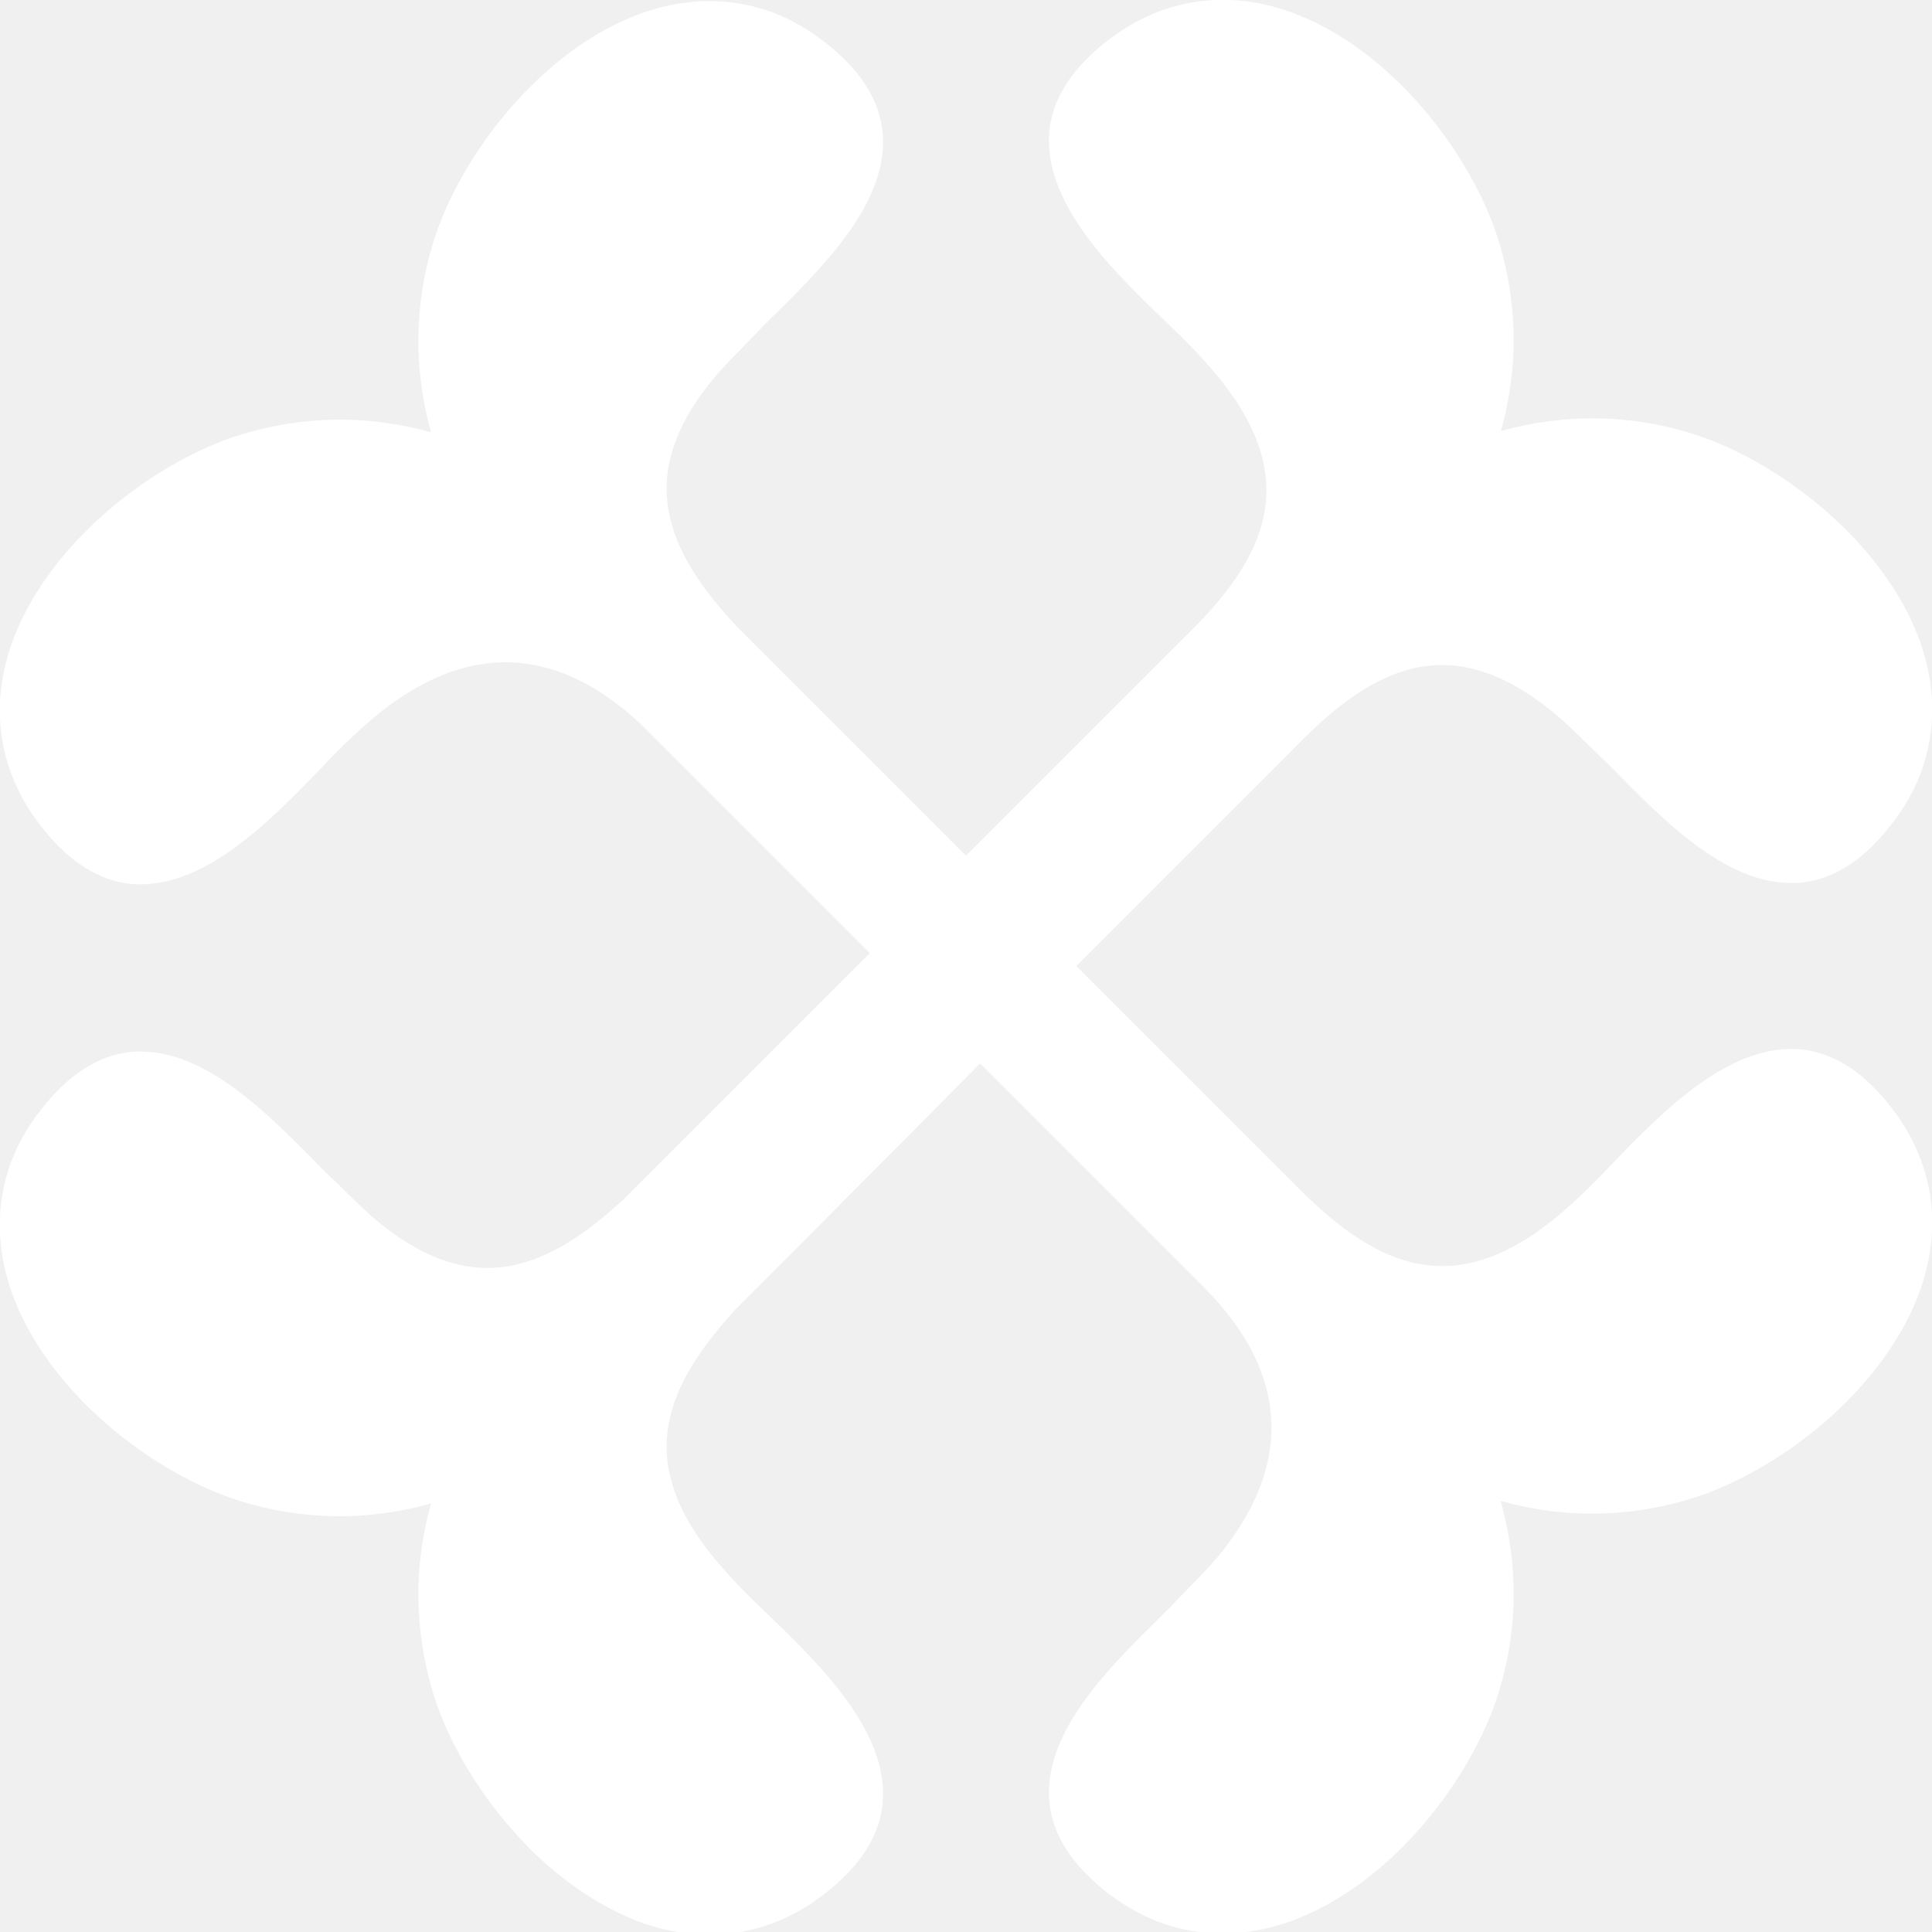
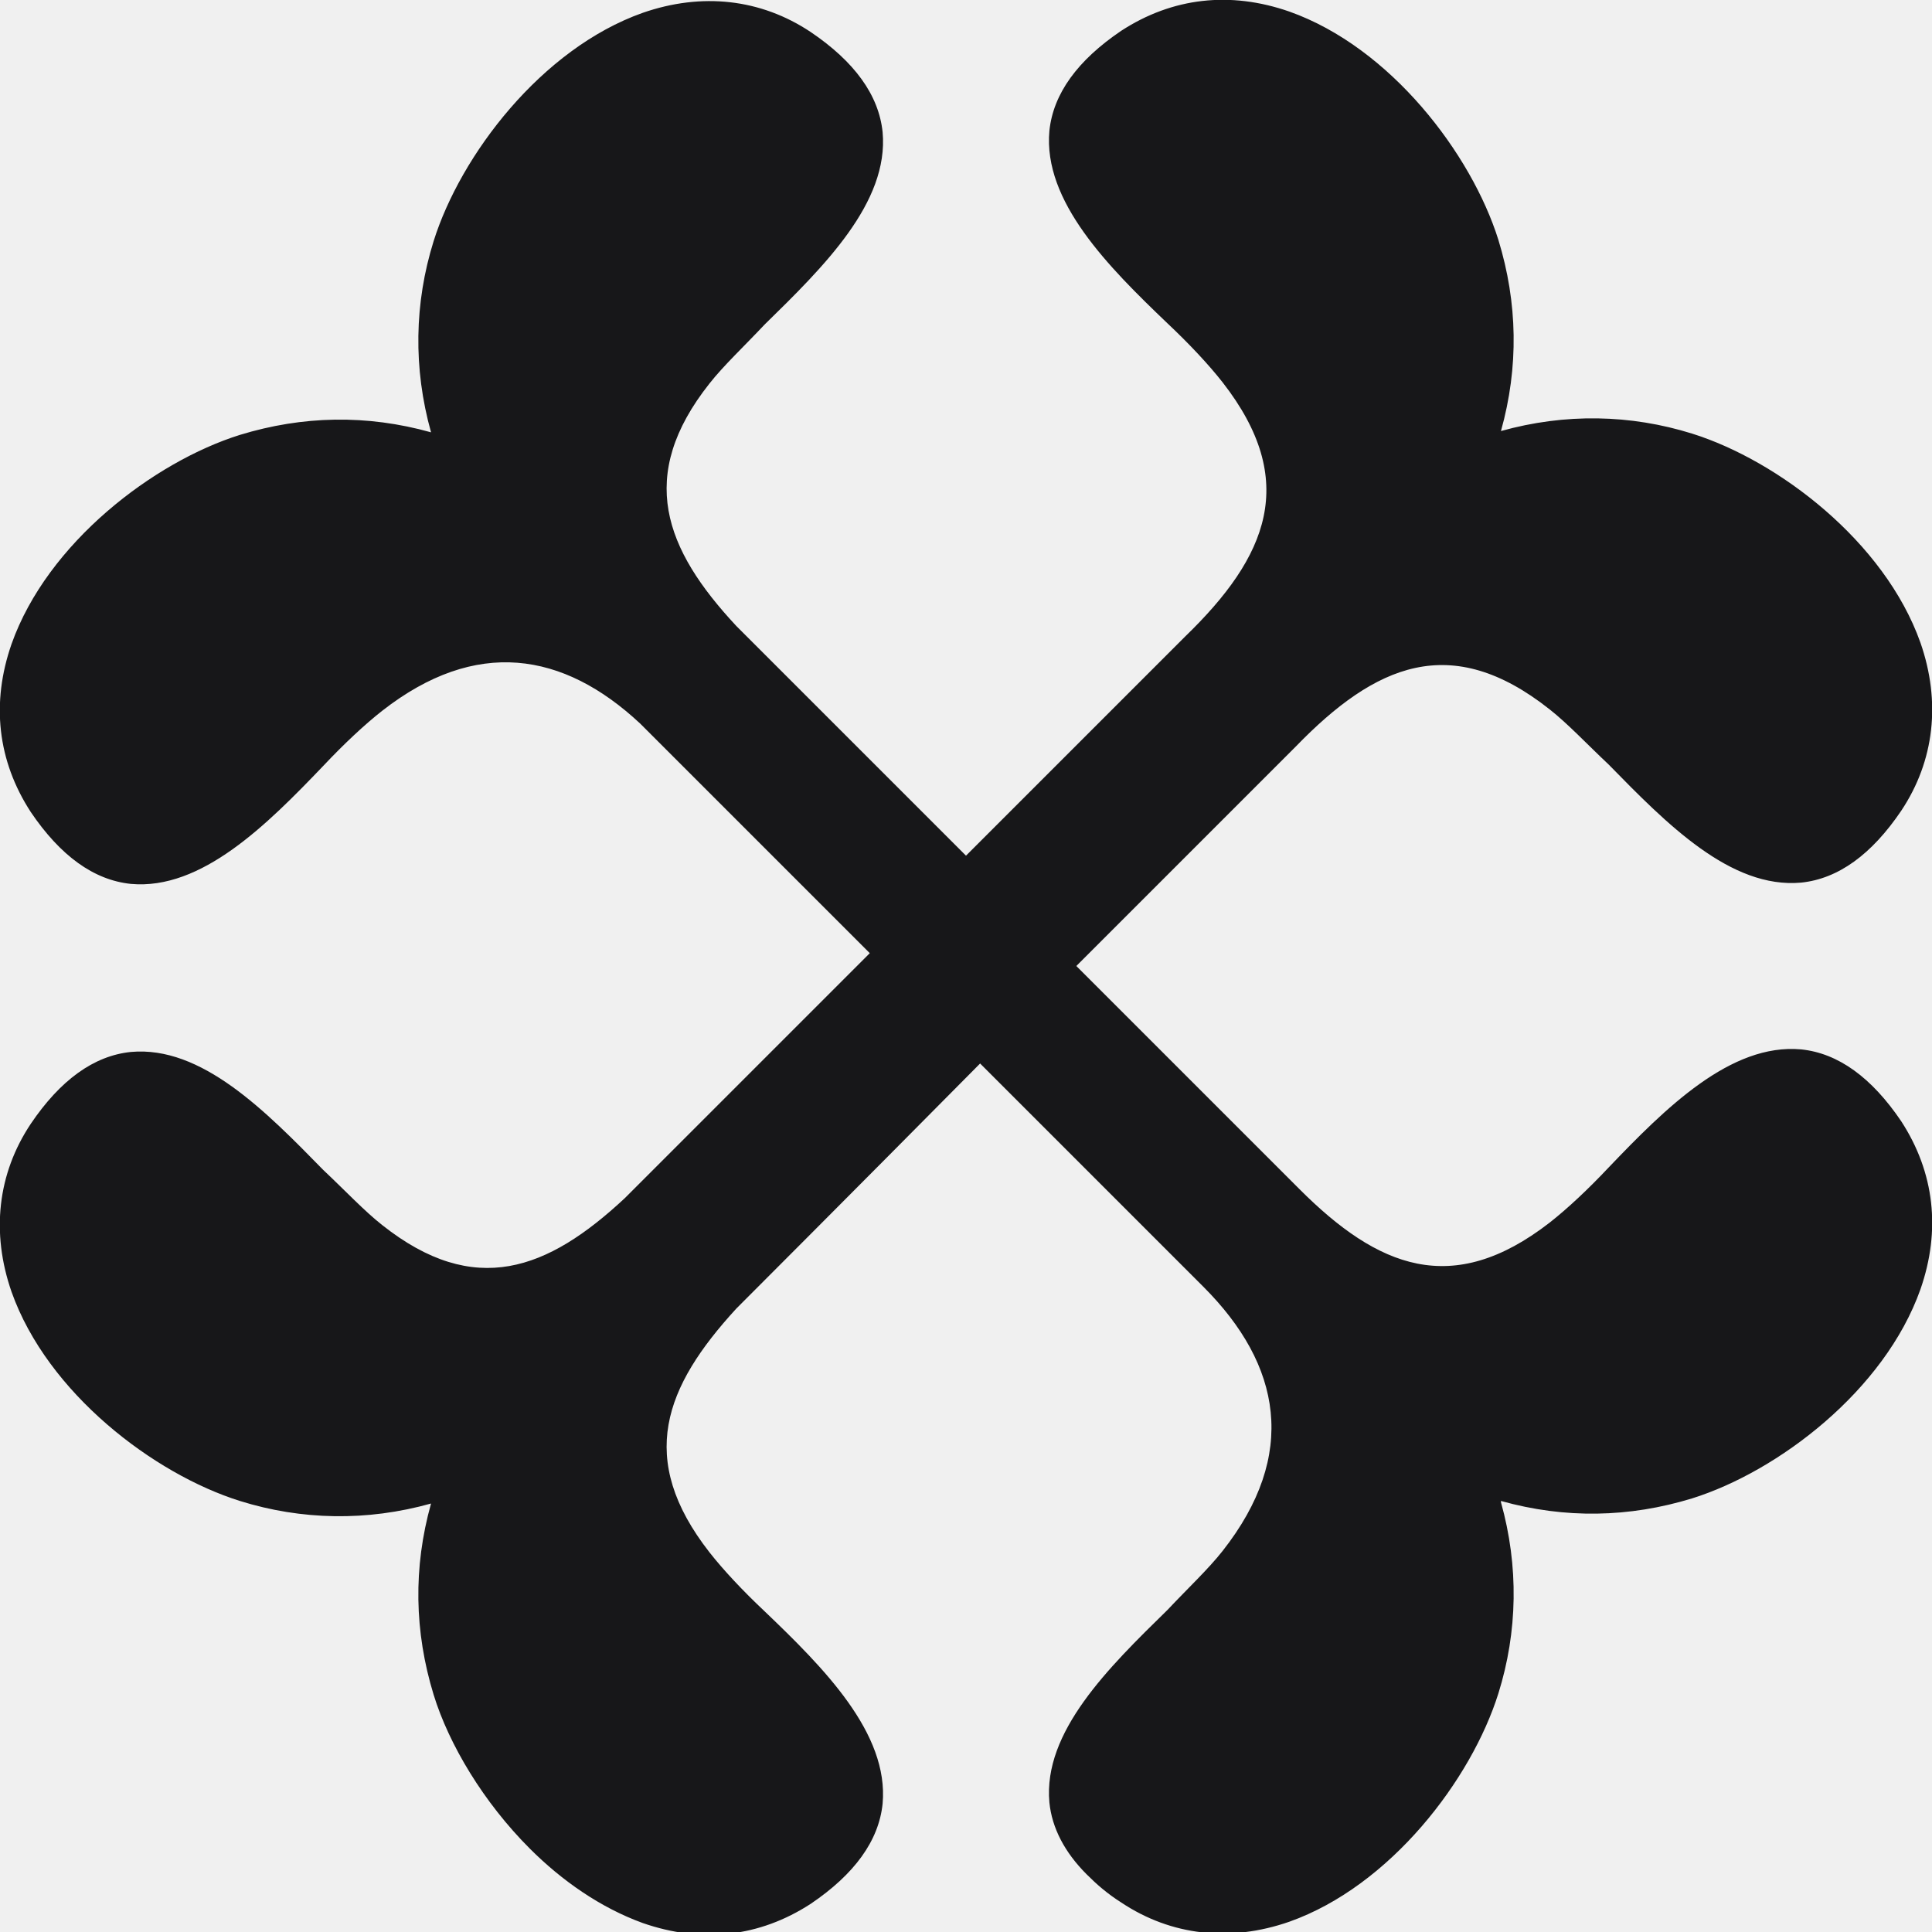
<svg xmlns="http://www.w3.org/2000/svg" id="Layer_1" data-name="Layer 1" viewBox="0 0 15.06 15.06">
  <defs>
    <style>
      .cls-1 {
-         fill: #fff;
+         fill: #171719;
      }
    </style>
  </defs>
  <path class="cls-1" d="M11.7,11.7c.5.14,1,.13,1.49-.02.67-.21,1.5-.84,1.78-1.63.16-.46.11-.91-.15-1.31-.23-.34-.49-.53-.78-.56-.55-.05-1.06.46-1.5.92-.16.17-.32.32-.46.43-.76.59-1.34.35-1.95-.26l-1.74-1.74,1.71-1.71c.62-.64,1.21-.9,1.98-.29.14.11.29.27.46.43.45.46.95.97,1.5.92.29-.03.55-.22.78-.56.26-.39.31-.85.15-1.31-.28-.79-1.11-1.42-1.78-1.63-.48-.15-.99-.16-1.49-.02.14-.5.13-1-.02-1.49-.21-.67-.84-1.5-1.63-1.78-.46-.16-.91-.11-1.31.15-.34.23-.53.49-.56.78-.05.55.46,1.06.92,1.5.17.16.32.32.43.46.6.77.35,1.36-.29,1.98l-1.71,1.71-1.79-1.79c-.56-.6-.78-1.17-.21-1.89.11-.14.27-.29.43-.46.46-.45.97-.95.92-1.5-.03-.29-.22-.55-.56-.78-.39-.26-.85-.31-1.31-.15-.79.28-1.42,1.11-1.63,1.78-.15.48-.16.99-.02,1.49-.5-.14-1-.13-1.49.02-.67.21-1.5.84-1.78,1.63-.16.46-.11.91.15,1.31.23.34.49.53.78.56.55.05,1.06-.46,1.5-.92.16-.17.32-.32.46-.43.73-.57,1.41-.46,2.01.1l1.79,1.79c-1,1-1.91,1.91-1.91,1.91-.6.56-1.17.78-1.89.21-.14-.11-.29-.27-.46-.43-.45-.46-.95-.97-1.5-.92-.29.03-.55.22-.78.56-.26.39-.31.85-.15,1.31.28.79,1.11,1.42,1.78,1.63.48.15.99.16,1.49.02-.14.5-.13,1,.02,1.49.12.39.39.84.75,1.2.25.25.55.46.88.58.46.16.91.11,1.31-.15.34-.23.53-.49.56-.78.05-.55-.46-1.06-.92-1.5-.17-.16-.32-.32-.43-.46-.57-.73-.35-1.29.21-1.9,0,0,.91-.91,1.9-1.91l1.74,1.74c.61.61.74,1.31.15,2.06-.11.14-.27.29-.43.46-.46.45-.97.95-.92,1.5.02.2.12.39.29.56.08.08.16.15.27.22.39.26.85.31,1.31.15.79-.28,1.42-1.11,1.63-1.78.15-.48.16-.99.02-1.49Z" />
</svg>
